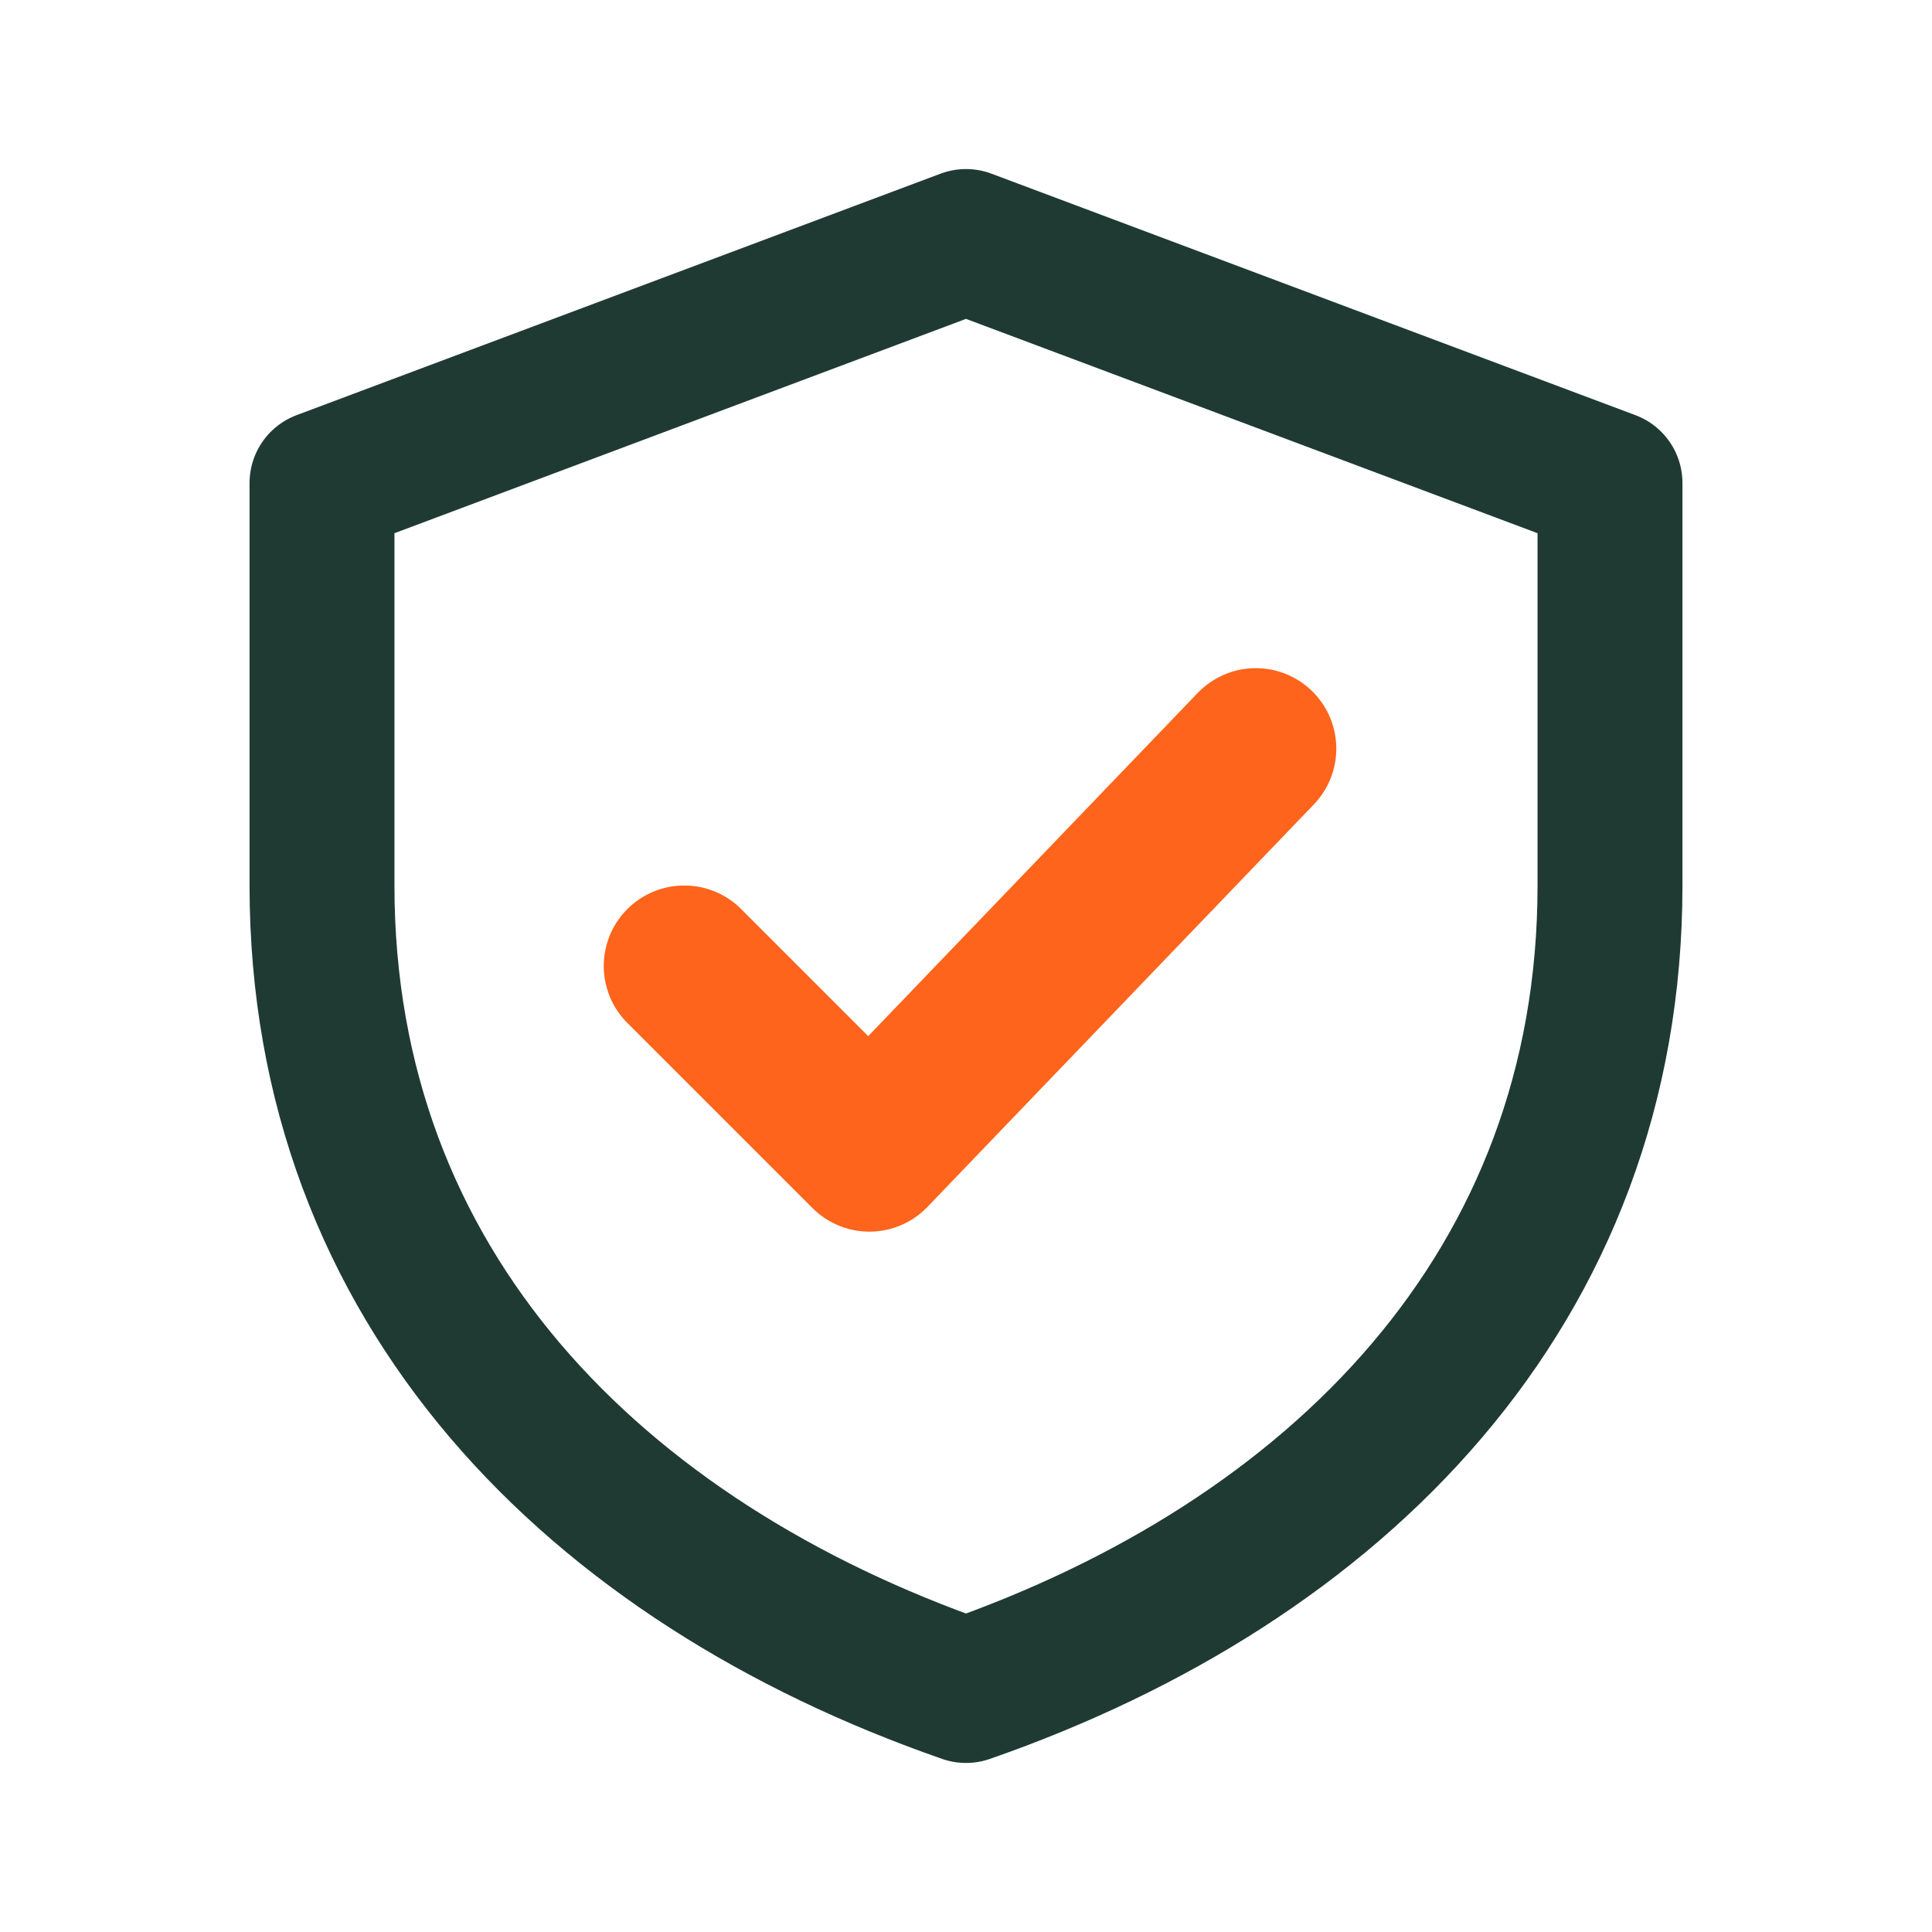
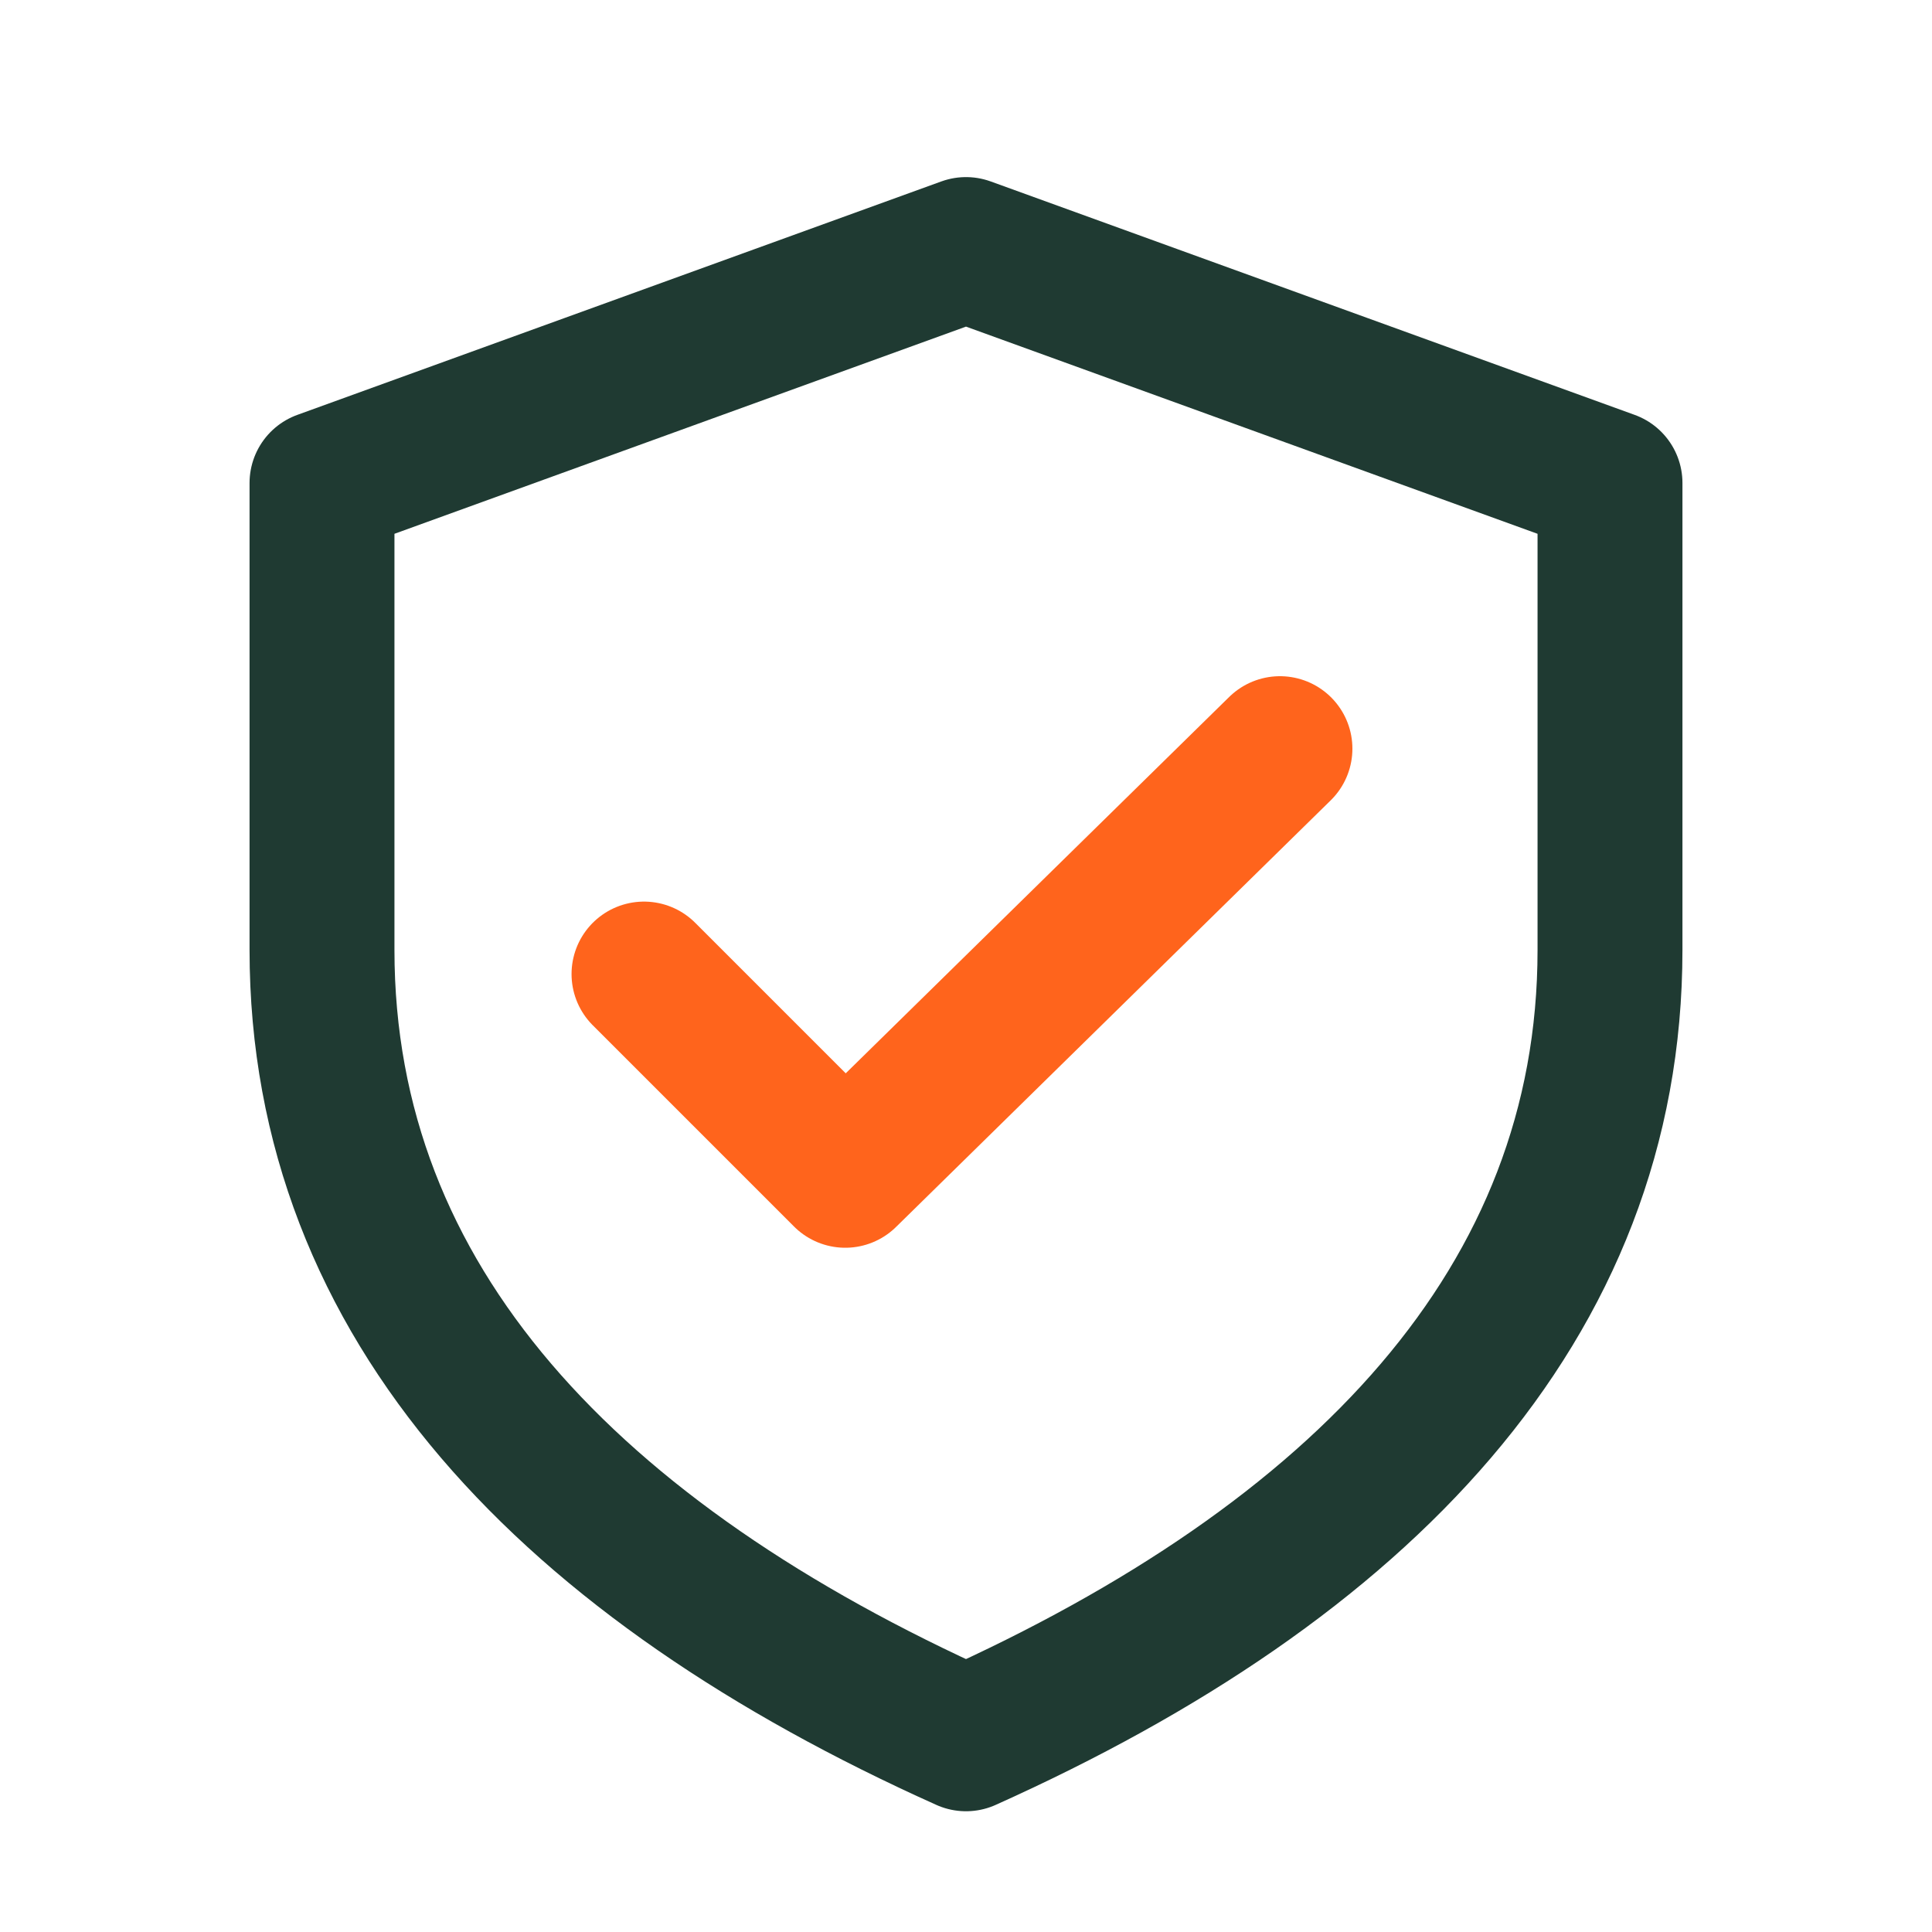
- <svg xmlns="http://www.w3.org/2000/svg" viewBox="0 0 24 24" fill="none" stroke="#1F3A32" stroke-width="1.8" stroke-linecap="round" stroke-linejoin="round">
-   <path d="M12 3 20 6v5c0 5-3.4 8.4-8 10-4.6-1.6-8-5-8-10V6l8-3Z" />
-   <path d="m8.5 12 2.3 2.3 4.8-5" stroke="#FF641C" stroke-width="2" />
+ <svg xmlns="http://www.w3.org/2000/svg" width="24" height="24" viewBox="0 0 24 24" fill="none" role="img" aria-labelledby="title-shield">
+   <g stroke="#1F3A32" stroke-width="1.8" stroke-linecap="round" stroke-linejoin="round">
+     <path d="M12 3.1 20 6v5.8c0 4.4-3.1 7.6-8 9.8-4.9-2.2-8-5.4-8-9.8V6l8-2.9Z" />
+     <path stroke="#FF641C" d="m8 12.1 2.5 2.5 5.4-5.3" />
+   </g>
</svg>
